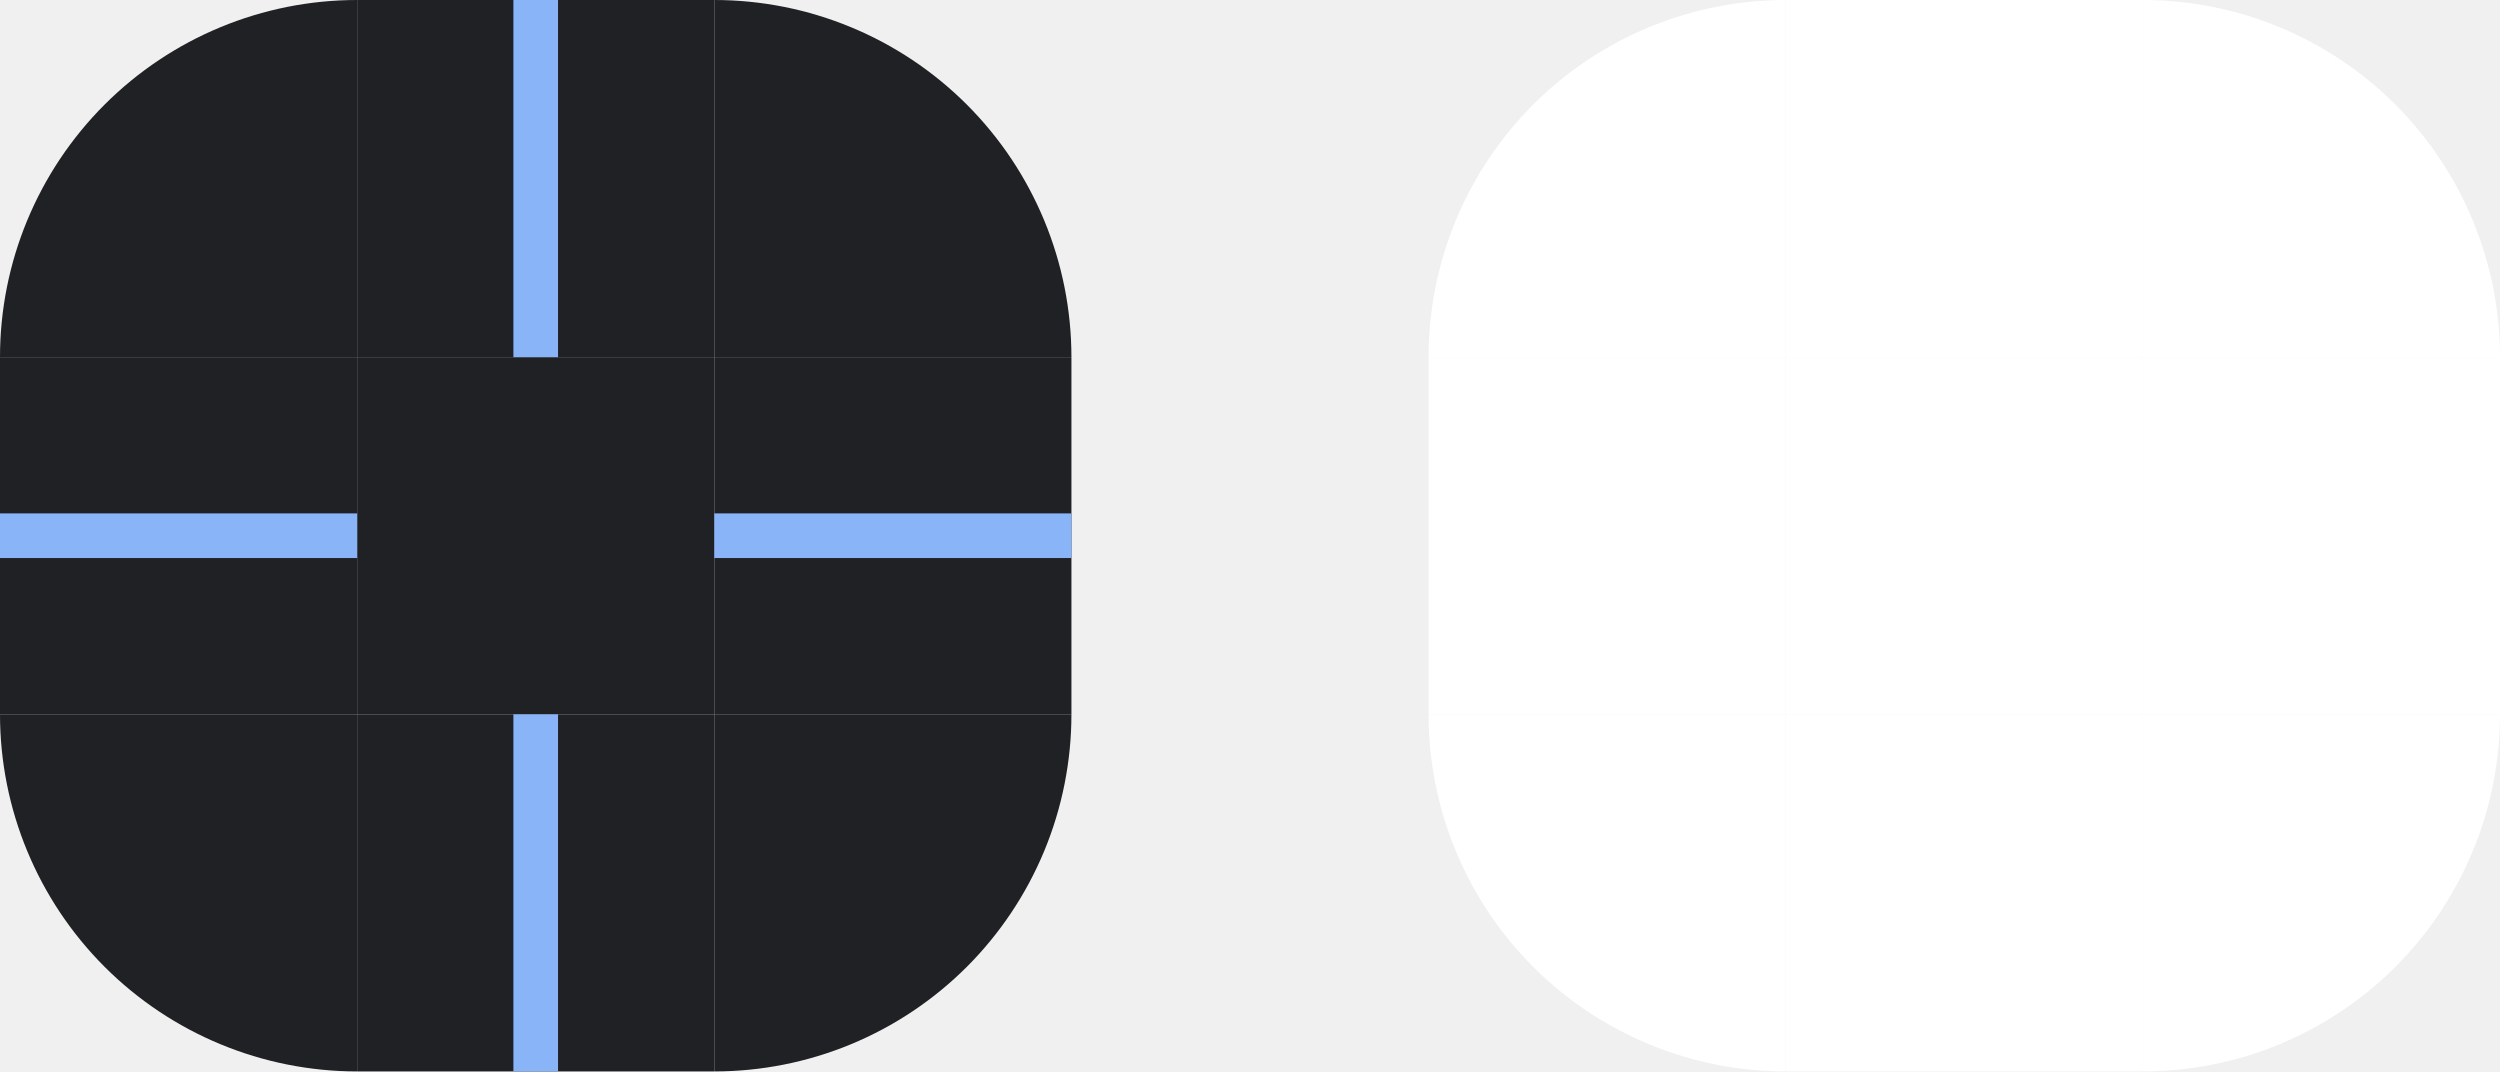
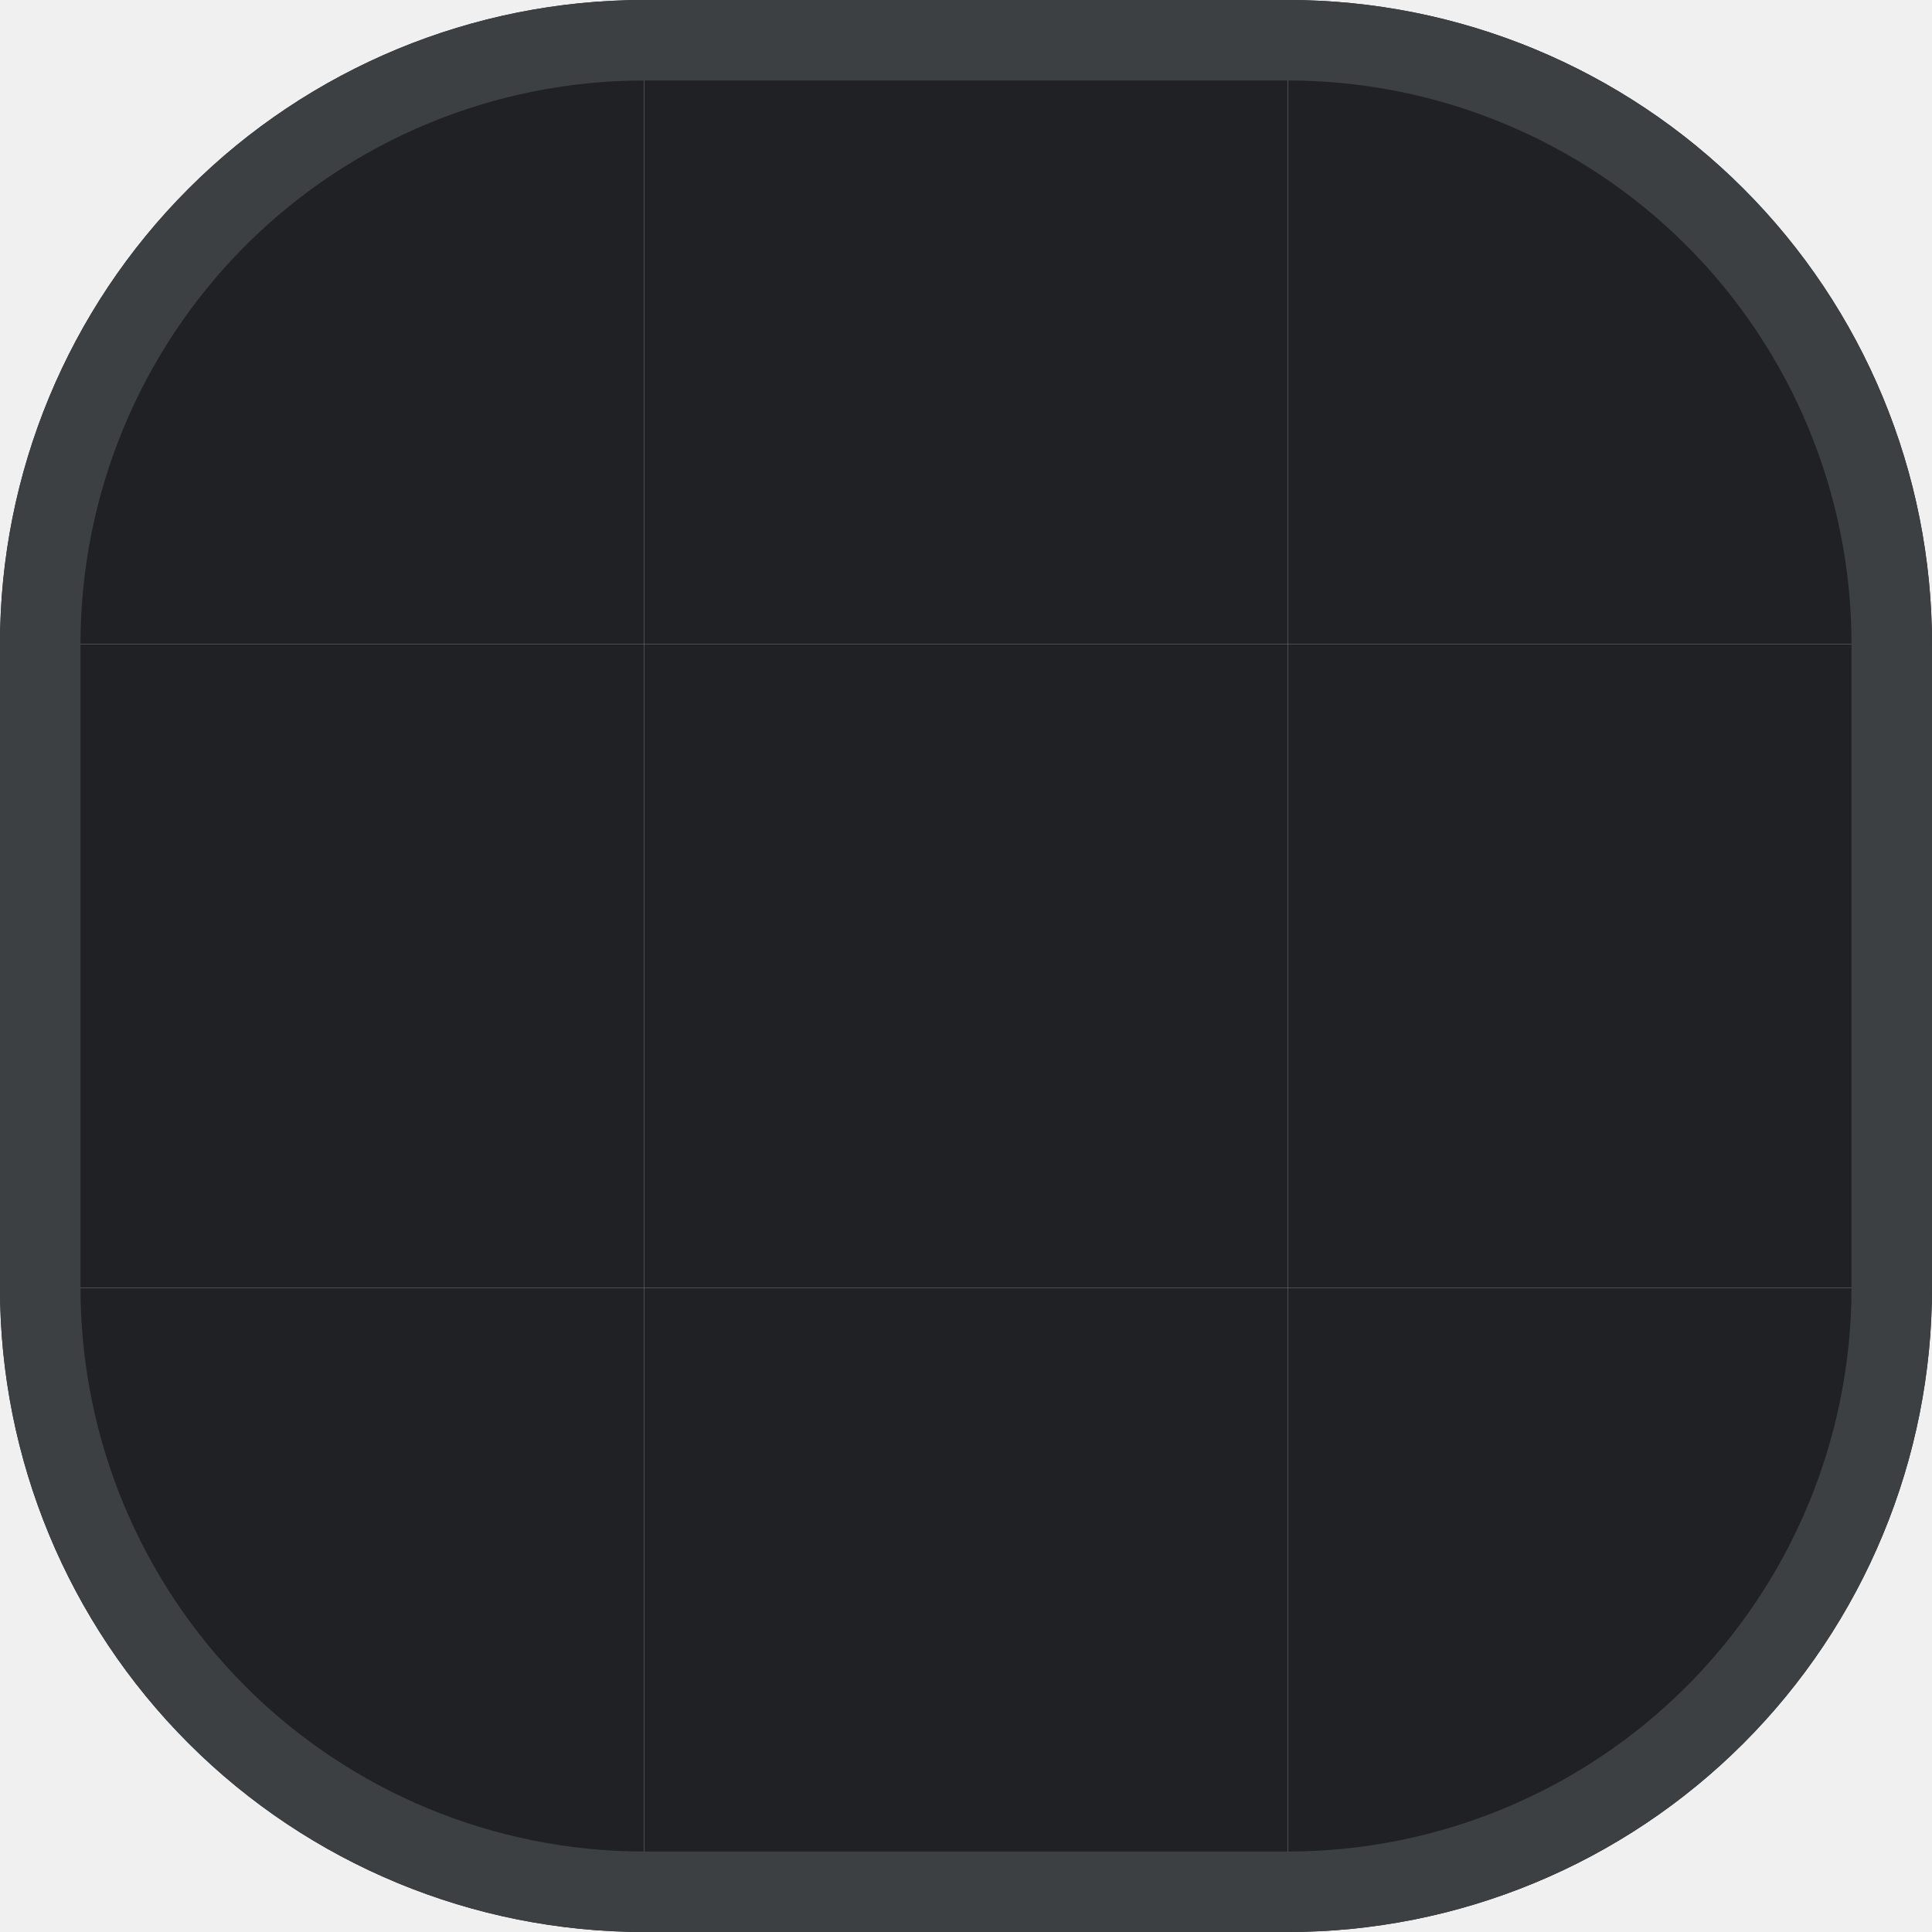
- <svg xmlns="http://www.w3.org/2000/svg" width="112" height="48" viewBox="0 0 112 48" fill="none" version="1.1" id="svg46">
-   <defs id="defs50" />
-   <path d="M112 32C112 34.101 111.586 36.182 110.782 38.123C109.978 40.064 108.799 41.828 107.314 43.314C105.828 44.799 104.064 45.978 102.123 46.782C100.182 47.586 98.101 48 96 48L96 32H112Z" fill="white" id="mask-bottomright" />
-   <rect x="80" y="32" width="16" height="16" fill="white" id="mask-bottom" />
-   <path d="M80 48C75.757 48 71.687 46.314 68.686 43.314C65.686 40.313 64 36.243 64 32L80 32L80 48Z" fill="white" id="mask-bottomleft" />
-   <rect x="96" y="16" width="16" height="16" fill="white" id="mask-right" />
-   <rect x="80" y="16" width="16" height="16" fill="white" id="mask-center" />
-   <rect x="64" y="16" width="16" height="16" fill="white" id="mask-left" />
-   <path d="M96 0C100.243 5.06027e-08 104.313 1.686 107.314 4.686C110.314 7.687 112 11.757 112 16L96 16V0Z" fill="white" id="mask-topright" />
-   <rect x="80" width="16" height="16" fill="white" id="mask-top" />
-   <path d="M64 16C64 11.757 65.686 7.687 68.686 4.686C71.687 1.686 75.757 8.04318e-06 80 0L80 16L64 16Z" fill="white" id="mask-topleft" />
-   <path d="M48 32C48 34.101 47.586 36.182 46.782 38.123C45.978 40.064 44.799 41.828 43.314 43.314C41.828 44.799 40.064 45.978 38.123 46.782C36.182 47.586 34.101 48 32 48L32 32H48Z" fill="#202124" id="bottomright" />
-   <rect x="16" y="32" width="16" height="16" fill="#202124" id="bottom" />
-   <path d="M16 48C11.757 48 7.687 46.314 4.686 43.314C1.686 40.313 6.40745e-07 36.243 0 32L16 32L16 48Z" fill="#202124" id="bottomleft" />
-   <rect x="32" y="16" width="16" height="16" fill="#202124" id="right" />
-   <rect x="16" y="16" width="16" height="16" fill="#202124" id="center" />
-   <rect y="16" width="16" height="16" fill="#202124" id="left" />
-   <path d="M32 0C36.243 5.06027e-08 40.313 1.686 43.314 4.686C46.314 7.687 48 11.757 48 16L32 16V0Z" fill="#202124" id="topright" />
-   <rect x="16" width="16" height="16" fill="#202124" id="top" />
-   <path d="M0 16C3.70975e-07 11.757 1.686 7.687 4.686 4.686C7.687 1.686 11.757 8.04318e-06 16 0L16 16L0 16Z" fill="#202124" id="topleft" />
-   <rect y="23" width="16" height="2" fill="#8AB4F8" id="hint-left-margin" />
-   <rect x="23" y="32" width="2" height="16" fill="#8AB4F8" id="hint-bottom-margin" />
-   <rect x="32" y="23" width="16" height="2" fill="#8AB4F8" id="hint-right-margin" />
-   <rect x="23" width="2" height="16" fill="#8AB4F8" id="hint-top-margin" />
+ <svg xmlns="http://www.w3.org/2000/svg" width="24" height="24" viewBox="0 0 24 24" fill="none" version="1.1" id="svg36">
+   <defs id="defs40" />
+   <g id="bottomright">
+     <path d="M24 16C24 17.051 23.793 18.091 23.391 19.061C22.989 20.032 22.4 20.914 21.657 21.657C20.914 22.4 20.032 22.989 19.061 23.391C18.091 23.793 17.051 24 16 24L16 16H24Z" fill="#202124" id="path2" />
+     <path d="M24 16C24 17.051 23.793 18.091 23.391 19.061C22.989 20.032 22.4 20.914 21.657 21.657C20.914 22.4 20.032 22.989 19.061 23.391C18.091 23.793 17.051 24 16 24L16 23C16.919 23 17.829 22.819 18.679 22.467C19.528 22.115 20.3 21.6 20.95 20.95C21.6 20.3 22.115 19.528 22.467 18.679C22.819 17.829 23 16.919 23 16H24Z" fill="#3C4043" id="path4" />
+   </g>
+   <g id="bottom">
+     <rect x="8" y="16" width="8" height="8" fill="#202124" id="rect6" />
+     <rect x="8" y="23" width="8" height="1" fill="#3C4043" id="rect8" />
+   </g>
+   <g id="bottomleft">
+     <path d="M8 24C5.878 24 3.843 23.157 2.343 21.657C0.843 20.157 3.20373e-07 18.122 0 16L8 16L8 24Z" fill="#202124" id="path10" />
+     <path d="M8 24C5.878 24 3.843 23.157 2.343 21.657C0.843 20.157 3.20373e-07 18.122 0 16L1 16C1 17.857 1.738 19.637 3.05 20.95C4.363 22.262 6.143 23 8 23L8 24Z" fill="#3C4043" id="path12" />
+   </g>
+   <g id="right">
+     <rect x="16" y="8" width="8" height="8" fill="#202124" id="rect14" />
+     <rect x="23" y="8" width="1" height="8" fill="#3C4043" id="rect16" />
+   </g>
+   <rect x="8" y="8" width="8" height="8" fill="#202124" id="center" />
+   <g id="left">
+     <rect y="8" width="8" height="8" fill="#202124" id="rect20" />
+     <rect y="8" width="1" height="8" fill="#3C4043" id="rect22" />
+   </g>
+   <g id="topright">
+     <path d="M16 0C18.122 2.53014e-08 20.157 0.843 21.657 2.343C23.157 3.843 24 5.878 24 8L16 8L16 0Z" fill="#202124" id="path24" />
+     <path d="M16 0C18.122 2.53014e-08 20.157 0.843 21.657 2.343C23.157 3.843 24 5.878 24 8L23 8C23 6.143 22.262 4.363 20.95 3.05C19.637 1.738 17.857 1 16 1L16 0Z" fill="#3C4043" id="path26" />
+   </g>
+   <g id="top" style="display:inline">
+     <rect x="8" width="8" height="8" fill="#202124" id="rect28" y="0" />
+     <rect x="8" width="8" height="1" fill="#3c4043" id="rect30" y="0" />
+   </g>
+   <g id="topleft">
+     <path d="M 0,8 C 1.85487e-7,5.878 0.843,3.843 2.343,2.343 3.843,0.843 5.878,4.02159e-6 8,0 L 8,8 Z" fill="#202124" id="path32" style="display:inline" />
+     <path d="M 0,8 C 1.85487e-7,5.878 0.843,3.843 2.343,2.343 3.843,0.843 5.878,4.02159e-6 8,0 l 1e-5,1 C 6.143,1 4.363,1.738 3.05,3.05 1.738,4.363 1,6.143 1,8 Z" fill="#3c4043" id="path34" style="display:inline" />
+   </g>
</svg>
